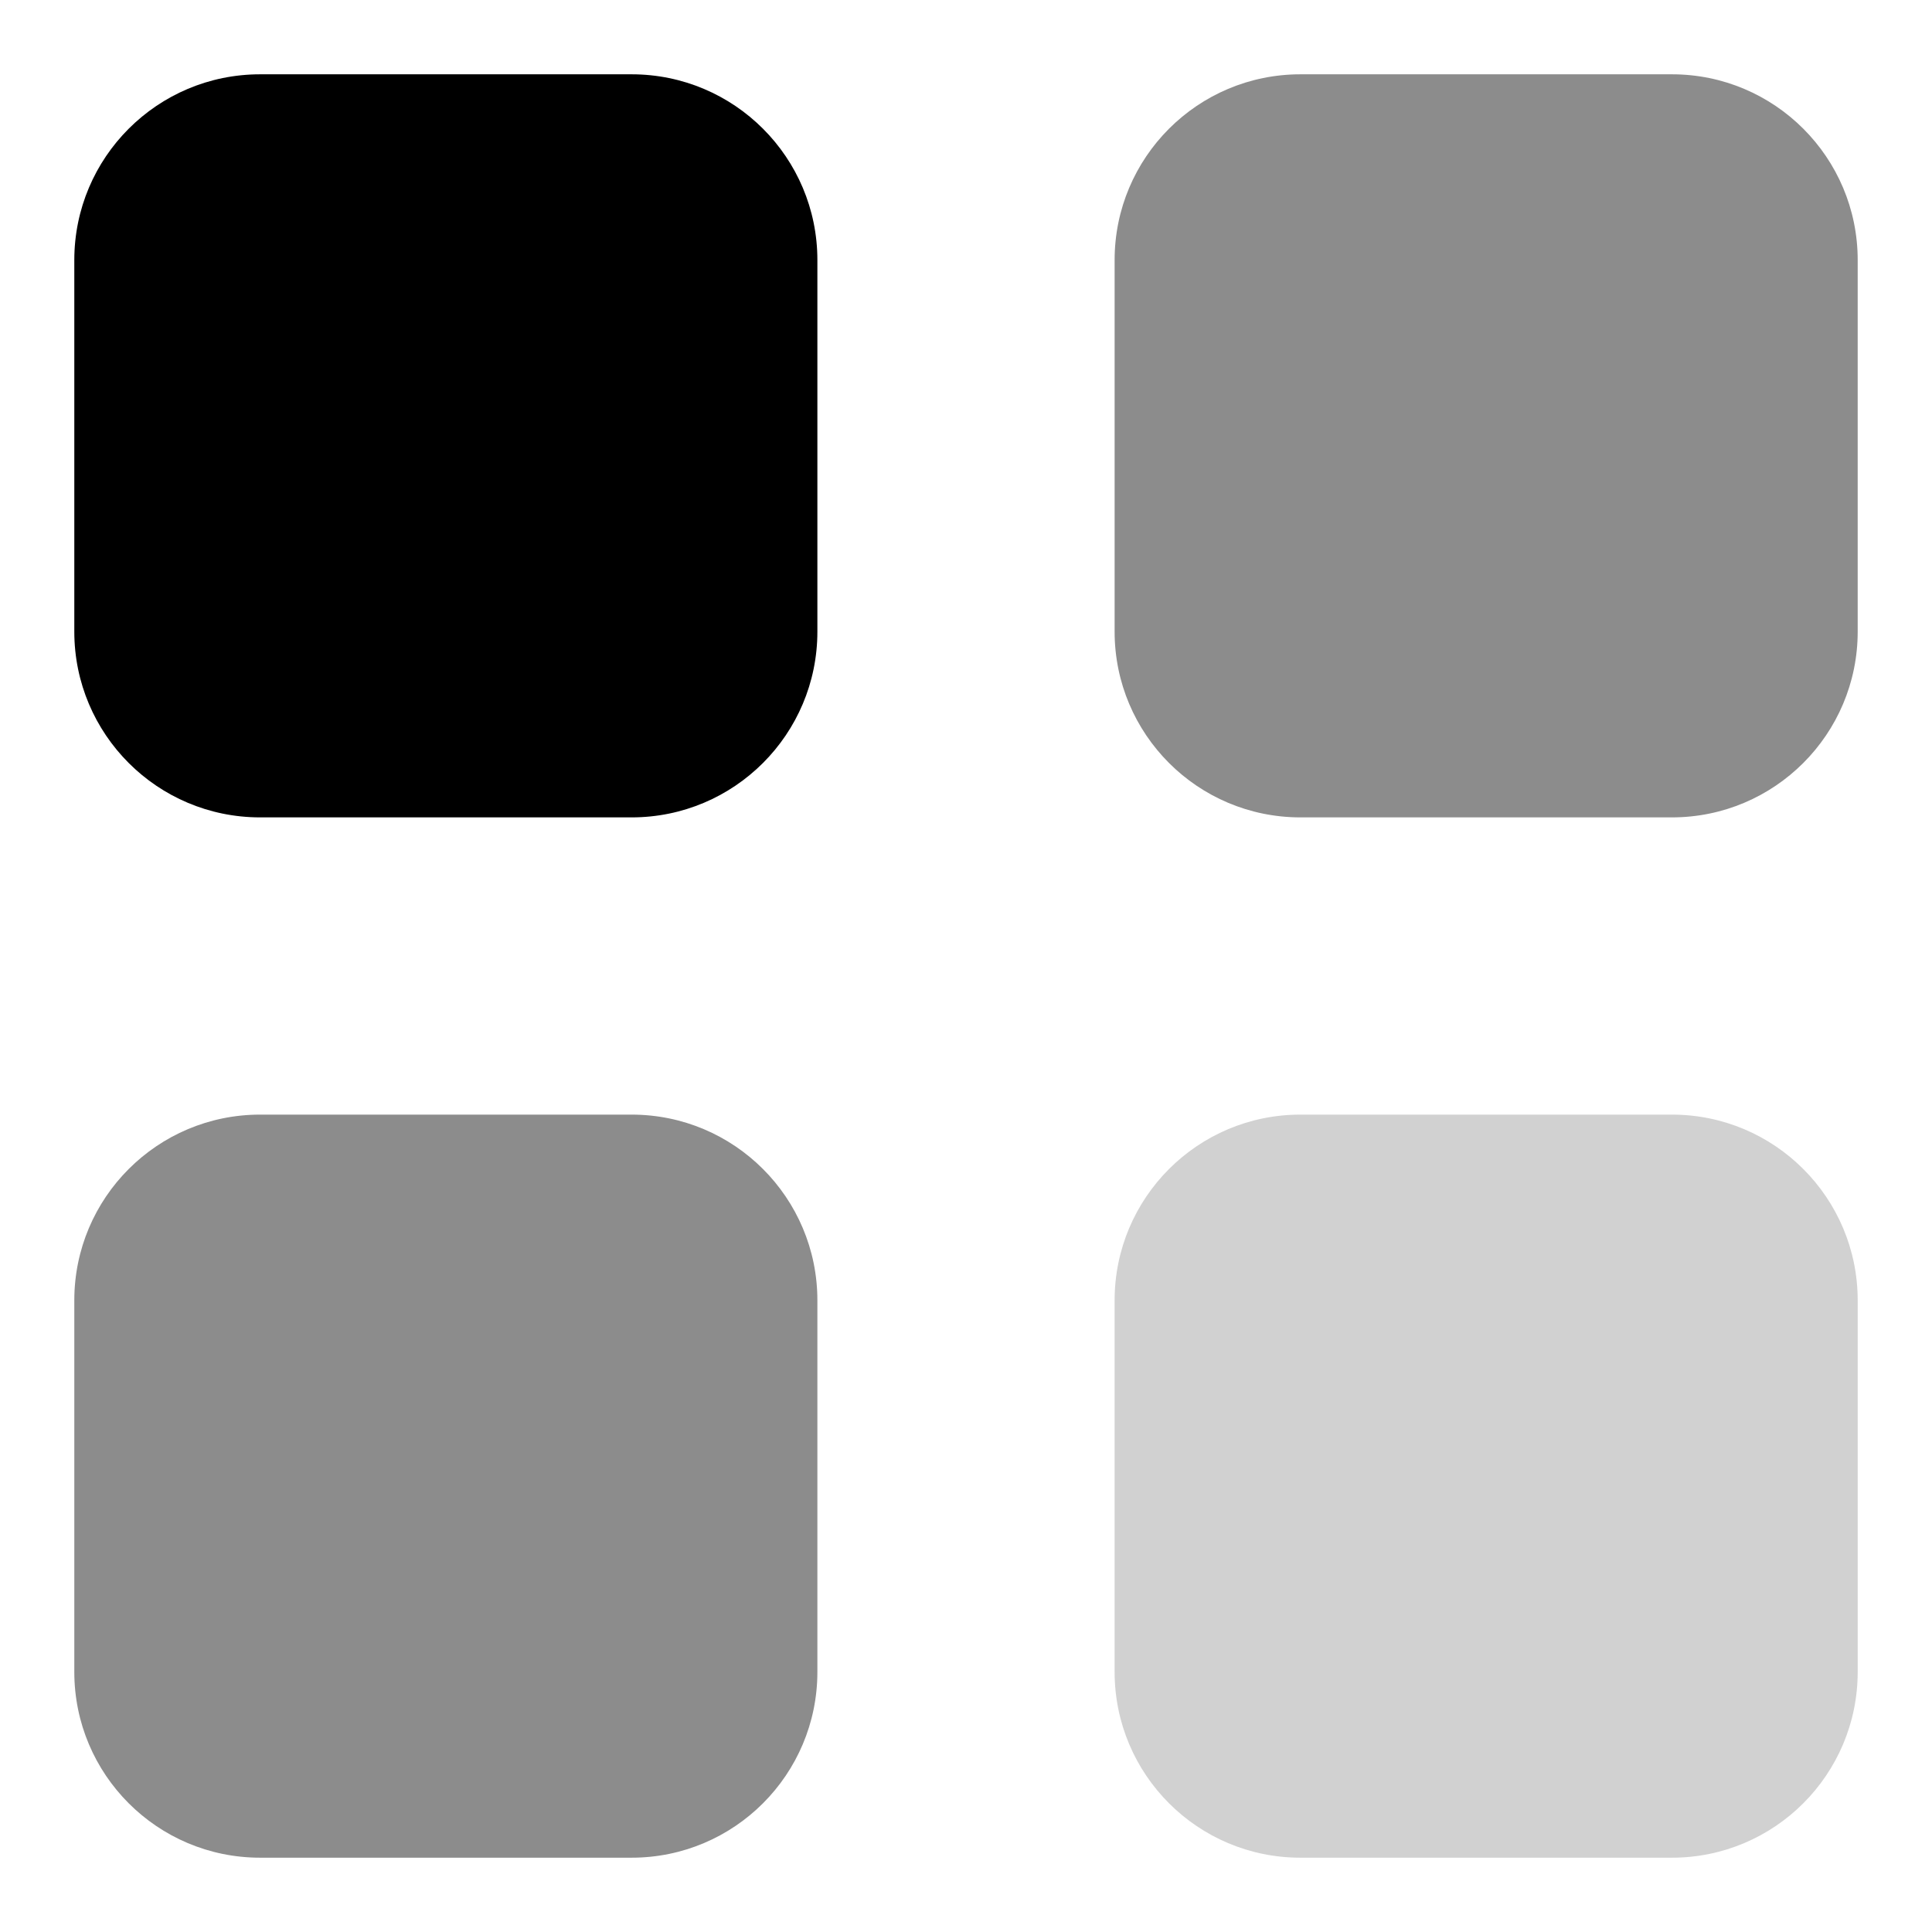
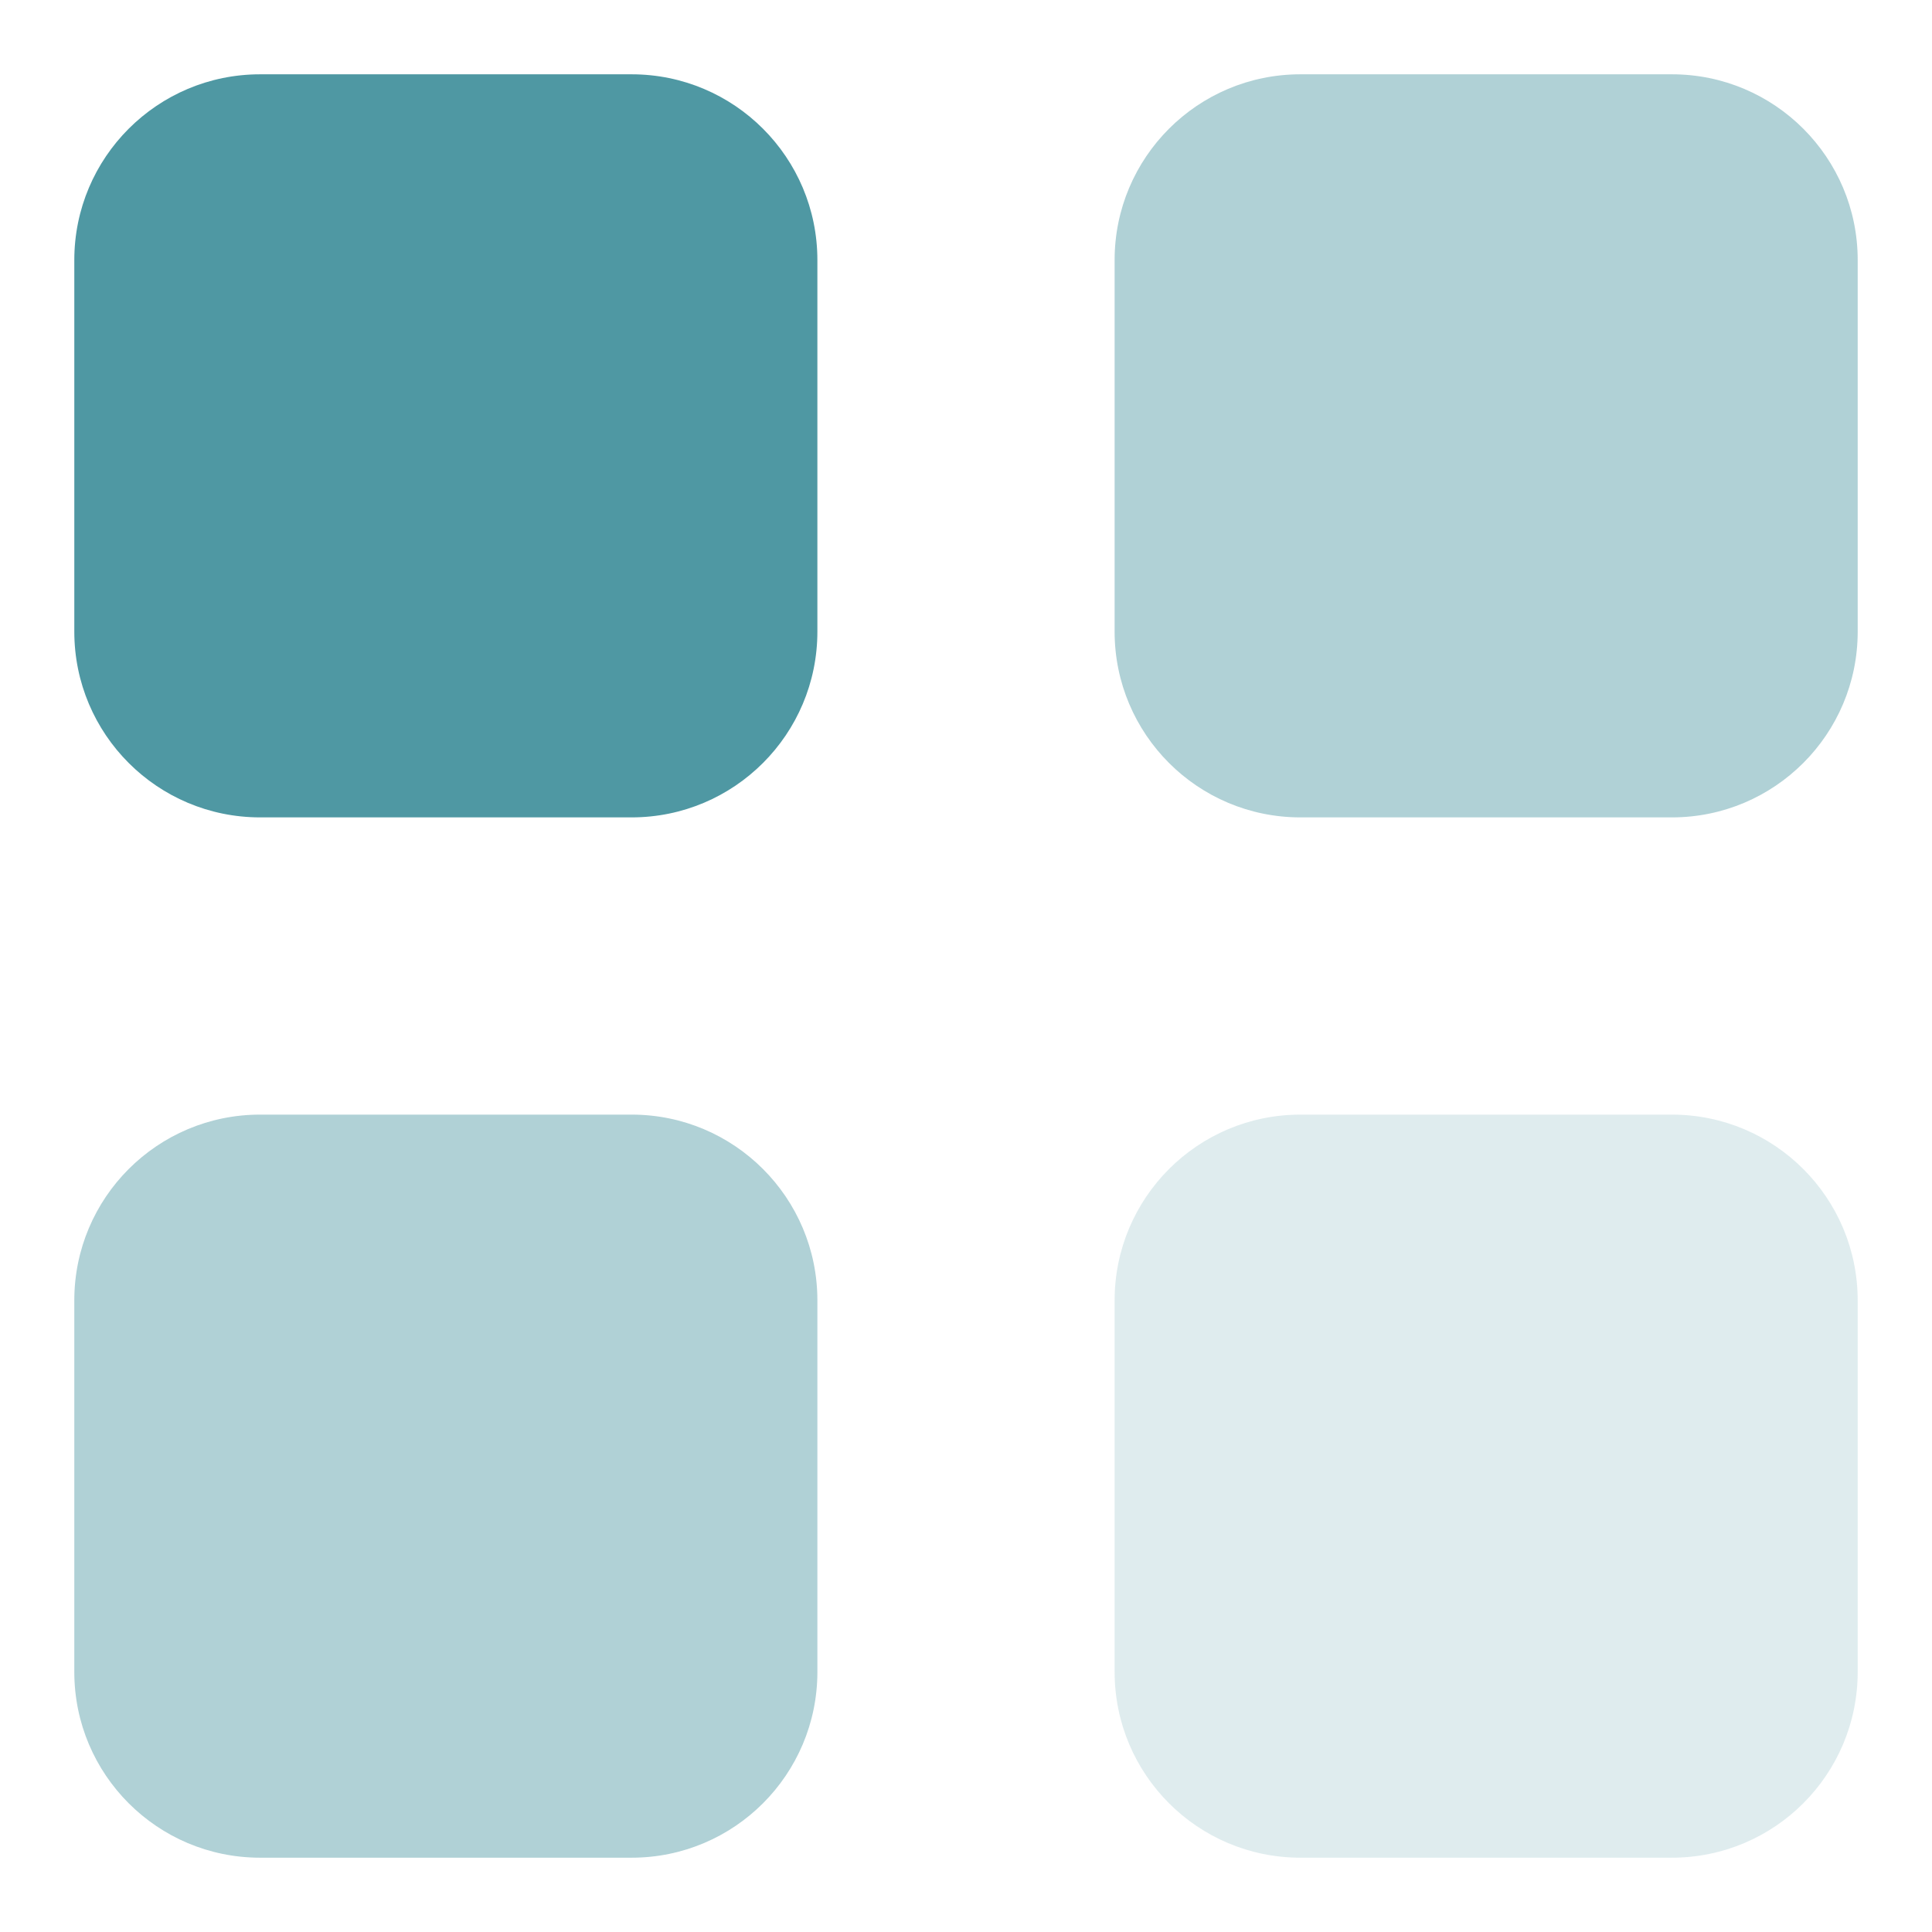
<svg xmlns="http://www.w3.org/2000/svg" width="26" height="26" viewBox="0 0 26 26" fill="none">
-   <path d="M8.5 1H3.5C2.119 1 1 2.119 1 3.5V8.5C1 9.881 2.119 11 3.5 11H8.5C9.881 11 11 9.881 11 8.5V3.5C11 2.119 9.881 1 8.5 1Z" fill="black" />
-   <path opacity="0.45" d="M22.5 1H17.5C16.119 1 15 2.119 15 3.5V8.5C15 9.881 16.119 11 17.5 11H22.5C23.881 11 25 9.881 25 8.5V3.5C25 2.119 23.881 1 22.5 1Z" fill="black" />
-   <path opacity="0.45" d="M8.5 15H3.5C2.119 15 1 16.119 1 17.5V22.5C1 23.881 2.119 25 3.5 25H8.5C9.881 25 11 23.881 11 22.5V17.5C11 16.119 9.881 15 8.5 15Z" fill="black" />
-   <path opacity="0.18" d="M22.5 15H17.5C16.119 15 15 16.119 15 17.5V22.5C15 23.881 16.119 25 17.5 25H22.5C23.881 25 25 23.881 25 22.5V17.5C25 16.119 23.881 15 22.5 15Z" fill="black" />
+   <path d="M8.5 1H3.5C2.119 1 1 2.119 1 3.5V8.5C1 9.881 2.119 11 3.5 11H8.5C9.881 11 11 9.881 11 8.5V3.5C11 2.119 9.881 1 8.5 1Z" fill="#4F98A3" />
+   <path opacity="0.45" d="M22.5 1H17.5C16.119 1 15 2.119 15 3.5V8.5C15 9.881 16.119 11 17.5 11H22.5C23.881 11 25 9.881 25 8.5V3.5C25 2.119 23.881 1 22.5 1Z" fill="#4F98A3" />
+   <path opacity="0.45" d="M8.5 15H3.5C2.119 15 1 16.119 1 17.5V22.5C1 23.881 2.119 25 3.5 25H8.5C9.881 25 11 23.881 11 22.5V17.5C11 16.119 9.881 15 8.5 15Z" fill="#4F98A3" />
+   <path opacity="0.18" d="M22.5 15H17.5C16.119 15 15 16.119 15 17.5V22.5C15 23.881 16.119 25 17.5 25H22.5C23.881 25 25 23.881 25 22.5V17.5C25 16.119 23.881 15 22.5 15Z" fill="#4F98A3" />
</svg>
